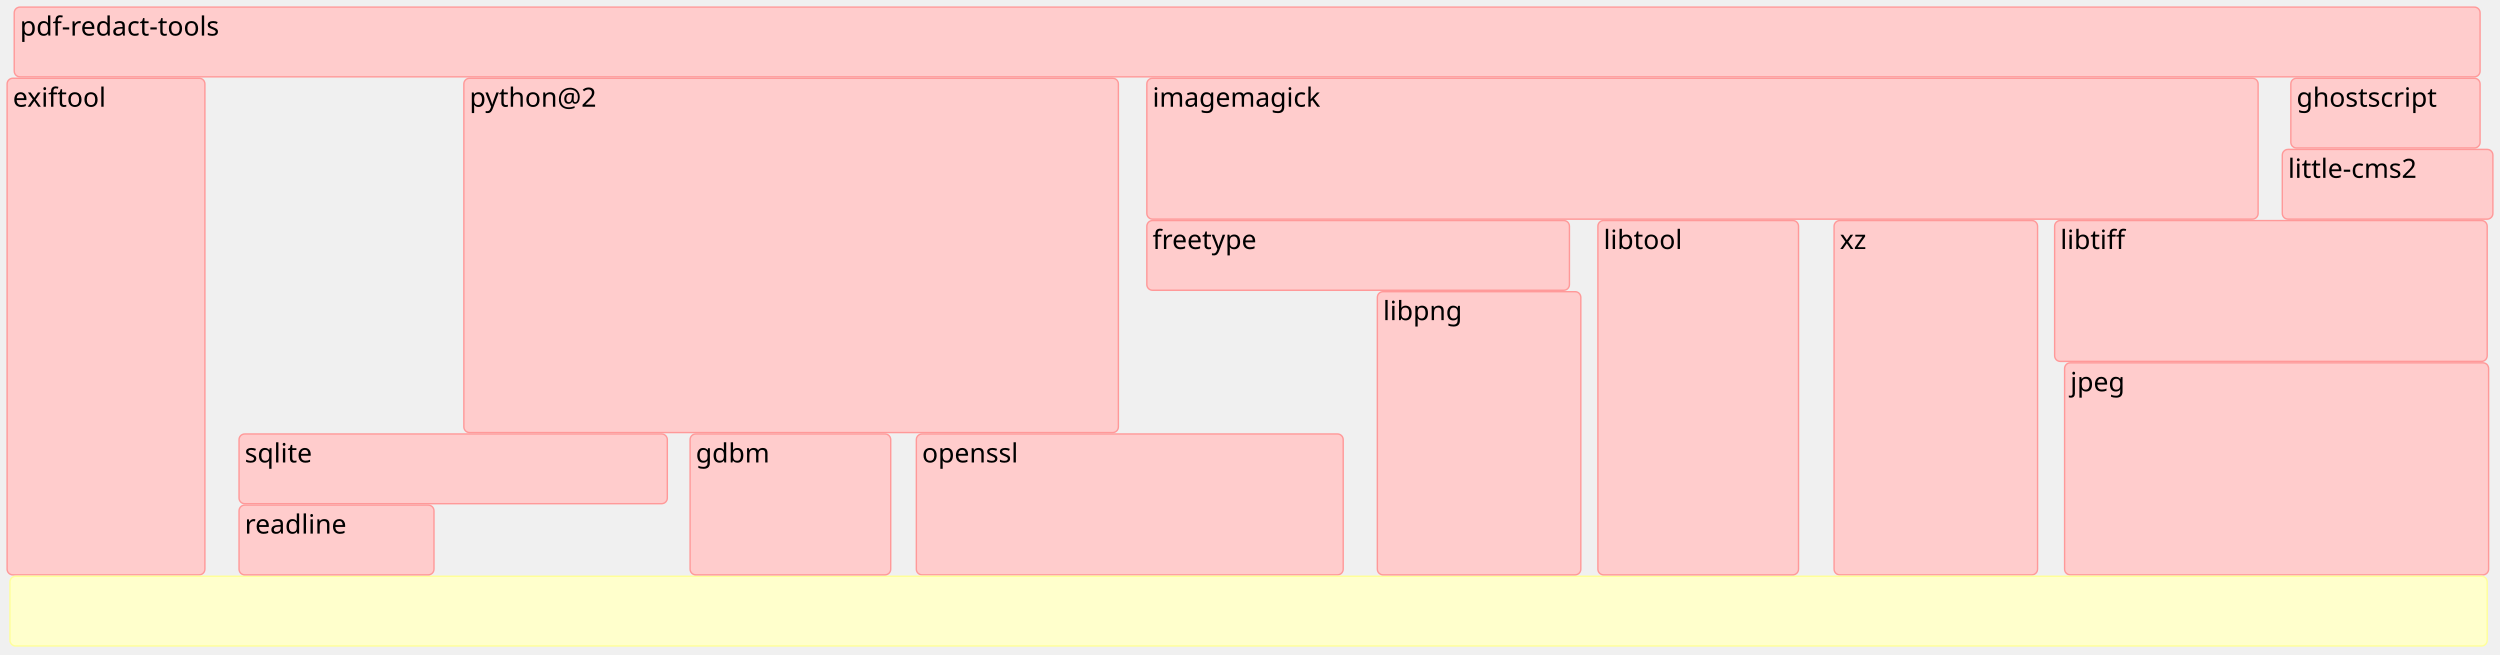
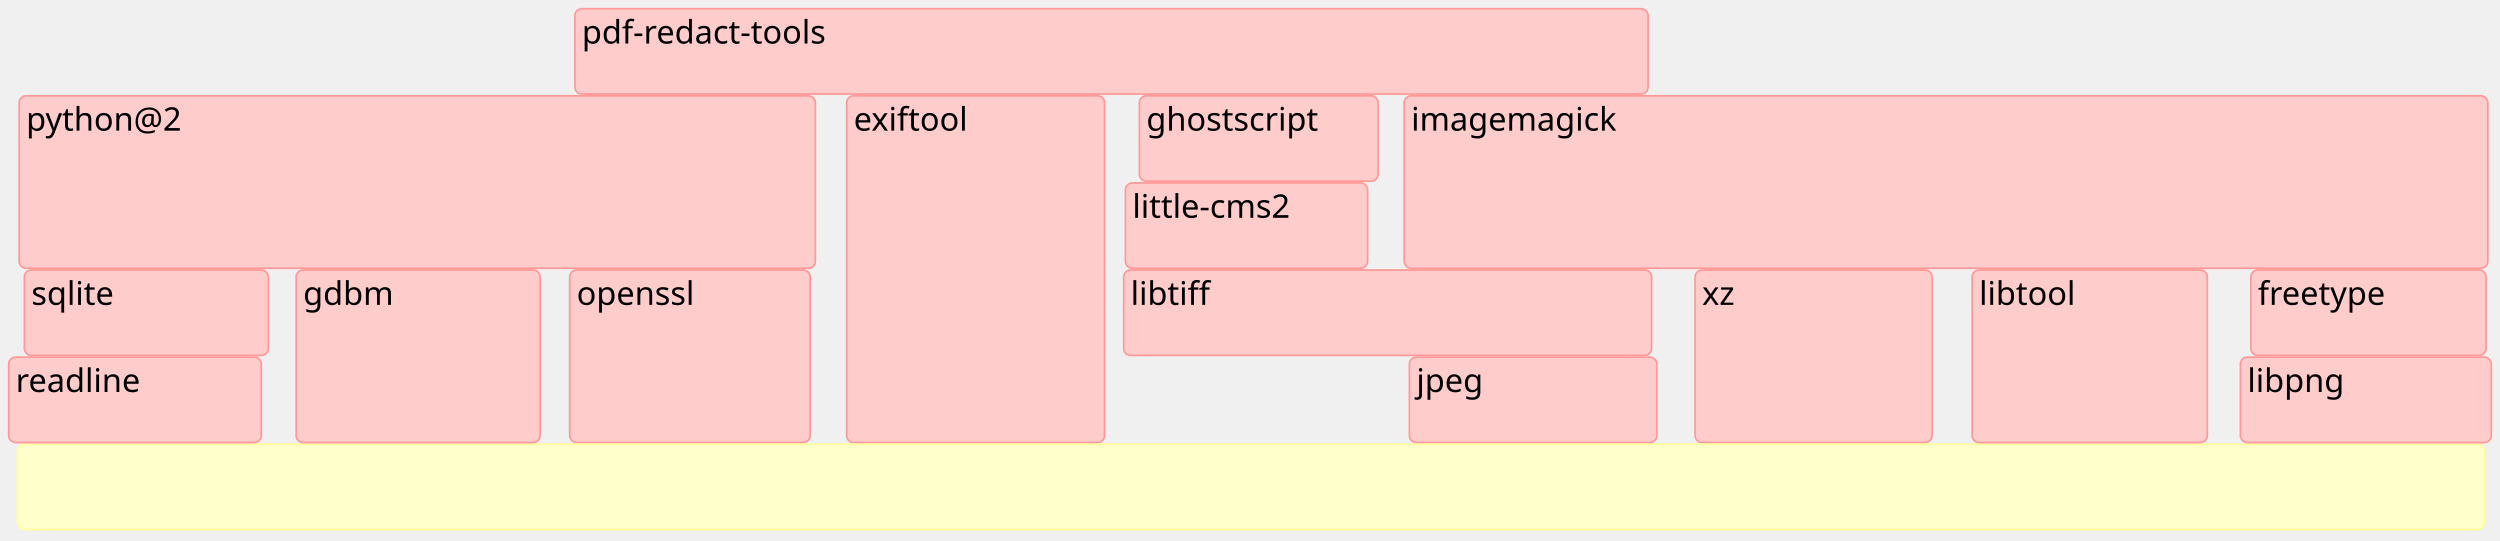
- <svg xmlns="http://www.w3.org/2000/svg" viewBox="7 -405 1757 460">
+ <svg xmlns="http://www.w3.org/2000/svg" viewBox="5 -255 1435 310">
  <style>
        rect {
            stroke: hsl(0, 100%, 80%);
            fill: hsl(0, 100%, 90%);
        }
        rect.red {
            stroke: hsl(0, 100%, 80%);
            fill: hsl(0, 100%, 90%);
        }
        rect.yellow {
            stroke: hsl(60, 100%, 80%);
            fill: hsl(60, 100%, 90%);
        }
        rect.green {
            stroke: hsl(120, 100%, 80%);
            fill: hsl(120, 100%, 90%);
        }
        rect.blue {
            stroke: hsl(180, 100%, 80%);
            fill: hsl(180, 100%, 90%);
        }
        rect.purple {
            stroke: hsl(240, 100%, 80%);
            fill: hsl(240, 100%, 90%);
        }
        rect.pink {
            stroke: hsl(300, 100%, 80%);
            fill: hsl(300, 100%, 90%);
        }

        rect.base {
            stroke: hsl(60, 100%, 80%);
            fill: hsl(60, 100%, 90%);
        }
        text {
            font-family: Garamond, sans-serif;
            font-size: 14pt;
        }
        
        </style>
-   <rect fill="white" stroke="gray" x="813" y="-250" width="297" height="49" rx="4" ry="4" class="box-generic" />
-   <rect fill="white" stroke="gray" x="1617" y="-350" width="133" height="49" rx="4" ry="4" class="box-generic" />
-   <rect fill="white" stroke="gray" x="813" y="-350" width="781" height="99" rx="4" ry="4" class="box-generic" />
-   <rect fill="white" stroke="gray" x="1611" y="-300" width="148" height="49" rx="4" ry="4" class="box-generic" />
-   <rect fill="white" stroke="gray" x="12" y="-350" width="139" height="349" rx="4" ry="4" class="box-generic" />
-   <rect fill="white" stroke="gray" x="1451" y="-250" width="304" height="99" rx="4" ry="4" class="box-generic" />
-   <rect fill="white" stroke="gray" x="651" y="-100" width="300" height="99" rx="4" ry="4" class="box-generic" />
-   <rect fill="white" stroke="gray" x="1458" y="-150" width="298" height="149" rx="4" ry="4" class="box-generic" />
-   <rect fill="white" stroke="gray" x="1296" y="-250" width="143" height="249" rx="4" ry="4" class="box-generic" />
-   <rect fill="white" stroke="gray" x="14" y="0" width="1741" height="49" rx="4" ry="4" class="base" />
-   <rect fill="white" stroke="gray" x="175" y="-100" width="301" height="49" rx="4" ry="4" class="box-generic" />
-   <rect fill="white" stroke="gray" x="1130" y="-250" width="141" height="249" rx="4" ry="4" class="box-generic" />
-   <rect fill="white" stroke="gray" x="17" y="-400" width="1733" height="49" rx="4" ry="4" class="box-generic" />
-   <rect fill="white" stroke="gray" x="975" y="-200" width="143" height="199" rx="4" ry="4" class="box-generic" />
-   <rect fill="white" stroke="gray" x="492" y="-100" width="141" height="99" rx="4" ry="4" class="box-generic" />
-   <rect fill="white" stroke="gray" x="175" y="-50" width="137" height="49" rx="4" ry="4" class="box-generic" />
-   <rect fill="white" stroke="gray" x="333" y="-350" width="460" height="249" rx="4" ry="4" class="box-generic" />
-   <text x="817" y="-250" width="100" class="box-generic">
-     <tspan x="817" dy="20">freetype</tspan>
+   <rect fill="white" stroke="gray" x="1297" y="-100" width="135" height="49" rx="4" ry="4" class="box-generic" />
+   <rect fill="white" stroke="gray" x="659" y="-200" width="137" height="49" rx="4" ry="4" class="box-generic" />
+   <rect fill="white" stroke="gray" x="811" y="-200" width="622" height="99" rx="4" ry="4" class="box-generic" />
+   <rect fill="white" stroke="gray" x="651" y="-150" width="139" height="49" rx="4" ry="4" class="box-generic" />
+   <rect fill="white" stroke="gray" x="491" y="-200" width="148" height="199" rx="4" ry="4" class="box-generic" />
+   <rect fill="white" stroke="gray" x="650" y="-100" width="303" height="49" rx="4" ry="4" class="box-generic" />
+   <rect fill="white" stroke="gray" x="332" y="-100" width="138" height="99" rx="4" ry="4" class="box-generic" />
+   <rect fill="white" stroke="gray" x="814" y="-50" width="142" height="49" rx="4" ry="4" class="box-generic" />
+   <rect fill="white" stroke="gray" x="978" y="-100" width="136" height="99" rx="4" ry="4" class="box-generic" />
+   <rect fill="white" stroke="gray" x="15" y="0" width="1416" height="49" rx="4" ry="4" class="base" />
+   <rect fill="white" stroke="gray" x="19" y="-100" width="140" height="49" rx="4" ry="4" class="box-generic" />
+   <rect fill="white" stroke="gray" x="1137" y="-100" width="135" height="99" rx="4" ry="4" class="box-generic" />
+   <rect fill="white" stroke="gray" x="335" y="-250" width="616" height="49" rx="4" ry="4" class="box-generic" />
+   <rect fill="white" stroke="gray" x="1291" y="-50" width="144" height="49" rx="4" ry="4" class="box-generic" />
+   <rect fill="white" stroke="gray" x="175" y="-100" width="140" height="99" rx="4" ry="4" class="box-generic" />
+   <rect fill="white" stroke="gray" x="10" y="-50" width="145" height="49" rx="4" ry="4" class="box-generic" />
+   <rect fill="white" stroke="gray" x="16" y="-200" width="457" height="99" rx="4" ry="4" class="box-generic" />
+   <text x="1301" y="-100" width="100" class="box-generic">
+     <tspan x="1301" dy="20">freetype</tspan>
  </text>
-   <text x="1621" y="-350" width="100" class="box-generic">
-     <tspan x="1621" dy="20">ghostscript</tspan>
+   <text x="663" y="-200" width="100" class="box-generic">
+     <tspan x="663" dy="20">ghostscript</tspan>
  </text>
-   <text x="817" y="-350" width="100" class="box-generic">
-     <tspan x="817" dy="20">imagemagick</tspan>
+   <text x="815" y="-200" width="100" class="box-generic">
+     <tspan x="815" dy="20">imagemagick</tspan>
  </text>
-   <text x="1615" y="-300" width="100" class="box-generic">
-     <tspan x="1615" dy="20">little-cms2</tspan>
+   <text x="655" y="-150" width="100" class="box-generic">
+     <tspan x="655" dy="20">little-cms2</tspan>
  </text>
-   <text x="16" y="-350" width="100" class="box-generic">
-     <tspan x="16" dy="20">exiftool</tspan>
+   <text x="495" y="-200" width="100" class="box-generic">
+     <tspan x="495" dy="20">exiftool</tspan>
  </text>
-   <text x="1455" y="-250" width="100" class="box-generic">
-     <tspan x="1455" dy="20">libtiff</tspan>
+   <text x="654" y="-100" width="100" class="box-generic">
+     <tspan x="654" dy="20">libtiff</tspan>
  </text>
-   <text x="655" y="-100" width="100" class="box-generic">
-     <tspan x="655" dy="20">openssl</tspan>
+   <text x="336" y="-100" width="100" class="box-generic">
+     <tspan x="336" dy="20">openssl</tspan>
  </text>
-   <text x="1462" y="-150" width="100" class="box-generic">
-     <tspan x="1462" dy="20">jpeg</tspan>
+   <text x="818" y="-50" width="100" class="box-generic">
+     <tspan x="818" dy="20">jpeg</tspan>
  </text>
-   <text x="1300" y="-250" width="100" class="box-generic">
-     <tspan x="1300" dy="20">xz</tspan>
+   <text x="982" y="-100" width="100" class="box-generic">
+     <tspan x="982" dy="20">xz</tspan>
  </text>
-   <text x="18" y="0" width="100" class="base">
-     <tspan x="18" dy="20" />
+   <text x="19" y="0" width="100" class="base">
+     <tspan x="19" dy="20" />
+   </text>
+   <text x="23" y="-100" width="100" class="box-generic">
+     <tspan x="23" dy="20">sqlite</tspan>
+   </text>
+   <text x="1141" y="-100" width="100" class="box-generic">
+     <tspan x="1141" dy="20">libtool</tspan>
+   </text>
+   <text x="339" y="-250" width="100" class="box-generic">
+     <tspan x="339" dy="20">pdf-redact-tools</tspan>
+   </text>
+   <text x="1295" y="-50" width="100" class="box-generic">
+     <tspan x="1295" dy="20">libpng</tspan>
  </text>
  <text x="179" y="-100" width="100" class="box-generic">
-     <tspan x="179" dy="20">sqlite</tspan>
+     <tspan x="179" dy="20">gdbm</tspan>
  </text>
-   <text x="1134" y="-250" width="100" class="box-generic">
-     <tspan x="1134" dy="20">libtool</tspan>
+   <text x="14" y="-50" width="100" class="box-generic">
+     <tspan x="14" dy="20">readline</tspan>
  </text>
-   <text x="21" y="-400" width="100" class="box-generic">
-     <tspan x="21" dy="20">pdf-redact-tools</tspan>
-   </text>
-   <text x="979" y="-200" width="100" class="box-generic">
-     <tspan x="979" dy="20">libpng</tspan>
-   </text>
-   <text x="496" y="-100" width="100" class="box-generic">
-     <tspan x="496" dy="20">gdbm</tspan>
-   </text>
-   <text x="179" y="-50" width="100" class="box-generic">
-     <tspan x="179" dy="20">readline</tspan>
-   </text>
-   <text x="337" y="-350" width="100" class="box-generic">
-     <tspan x="337" dy="20">python@2</tspan>
+   <text x="20" y="-200" width="100" class="box-generic">
+     <tspan x="20" dy="20">python@2</tspan>
  </text>
</svg>
